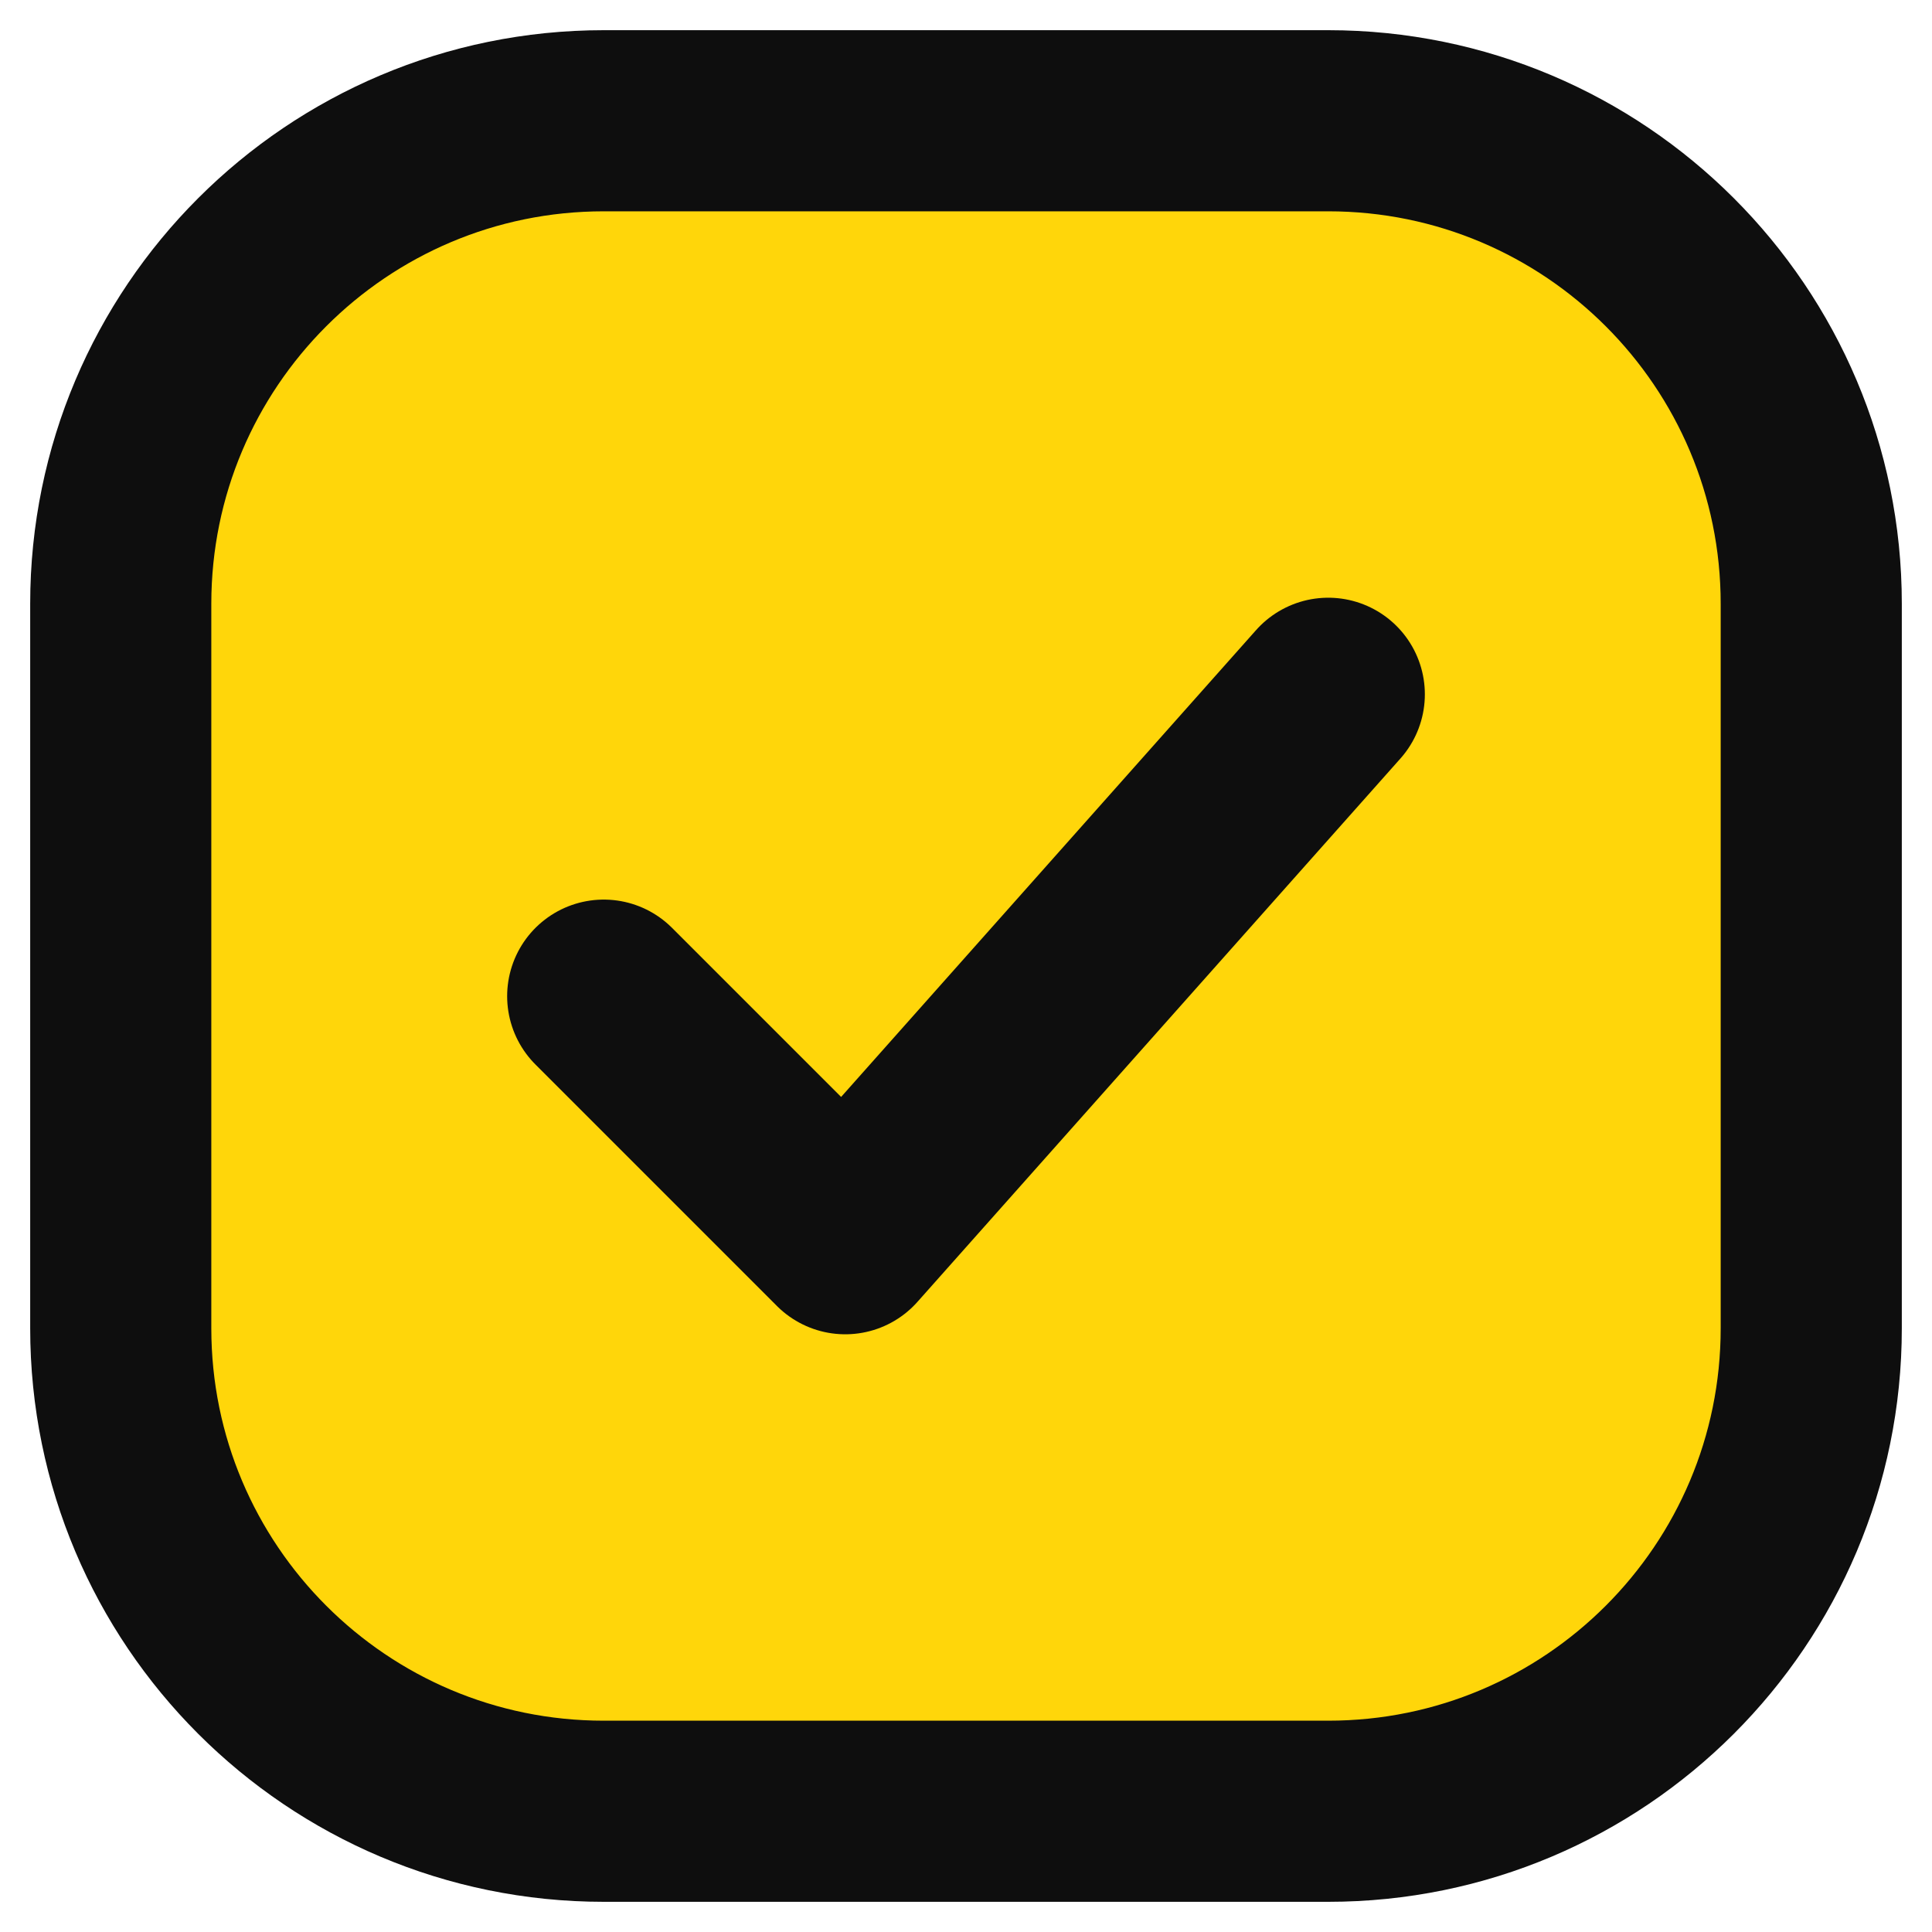
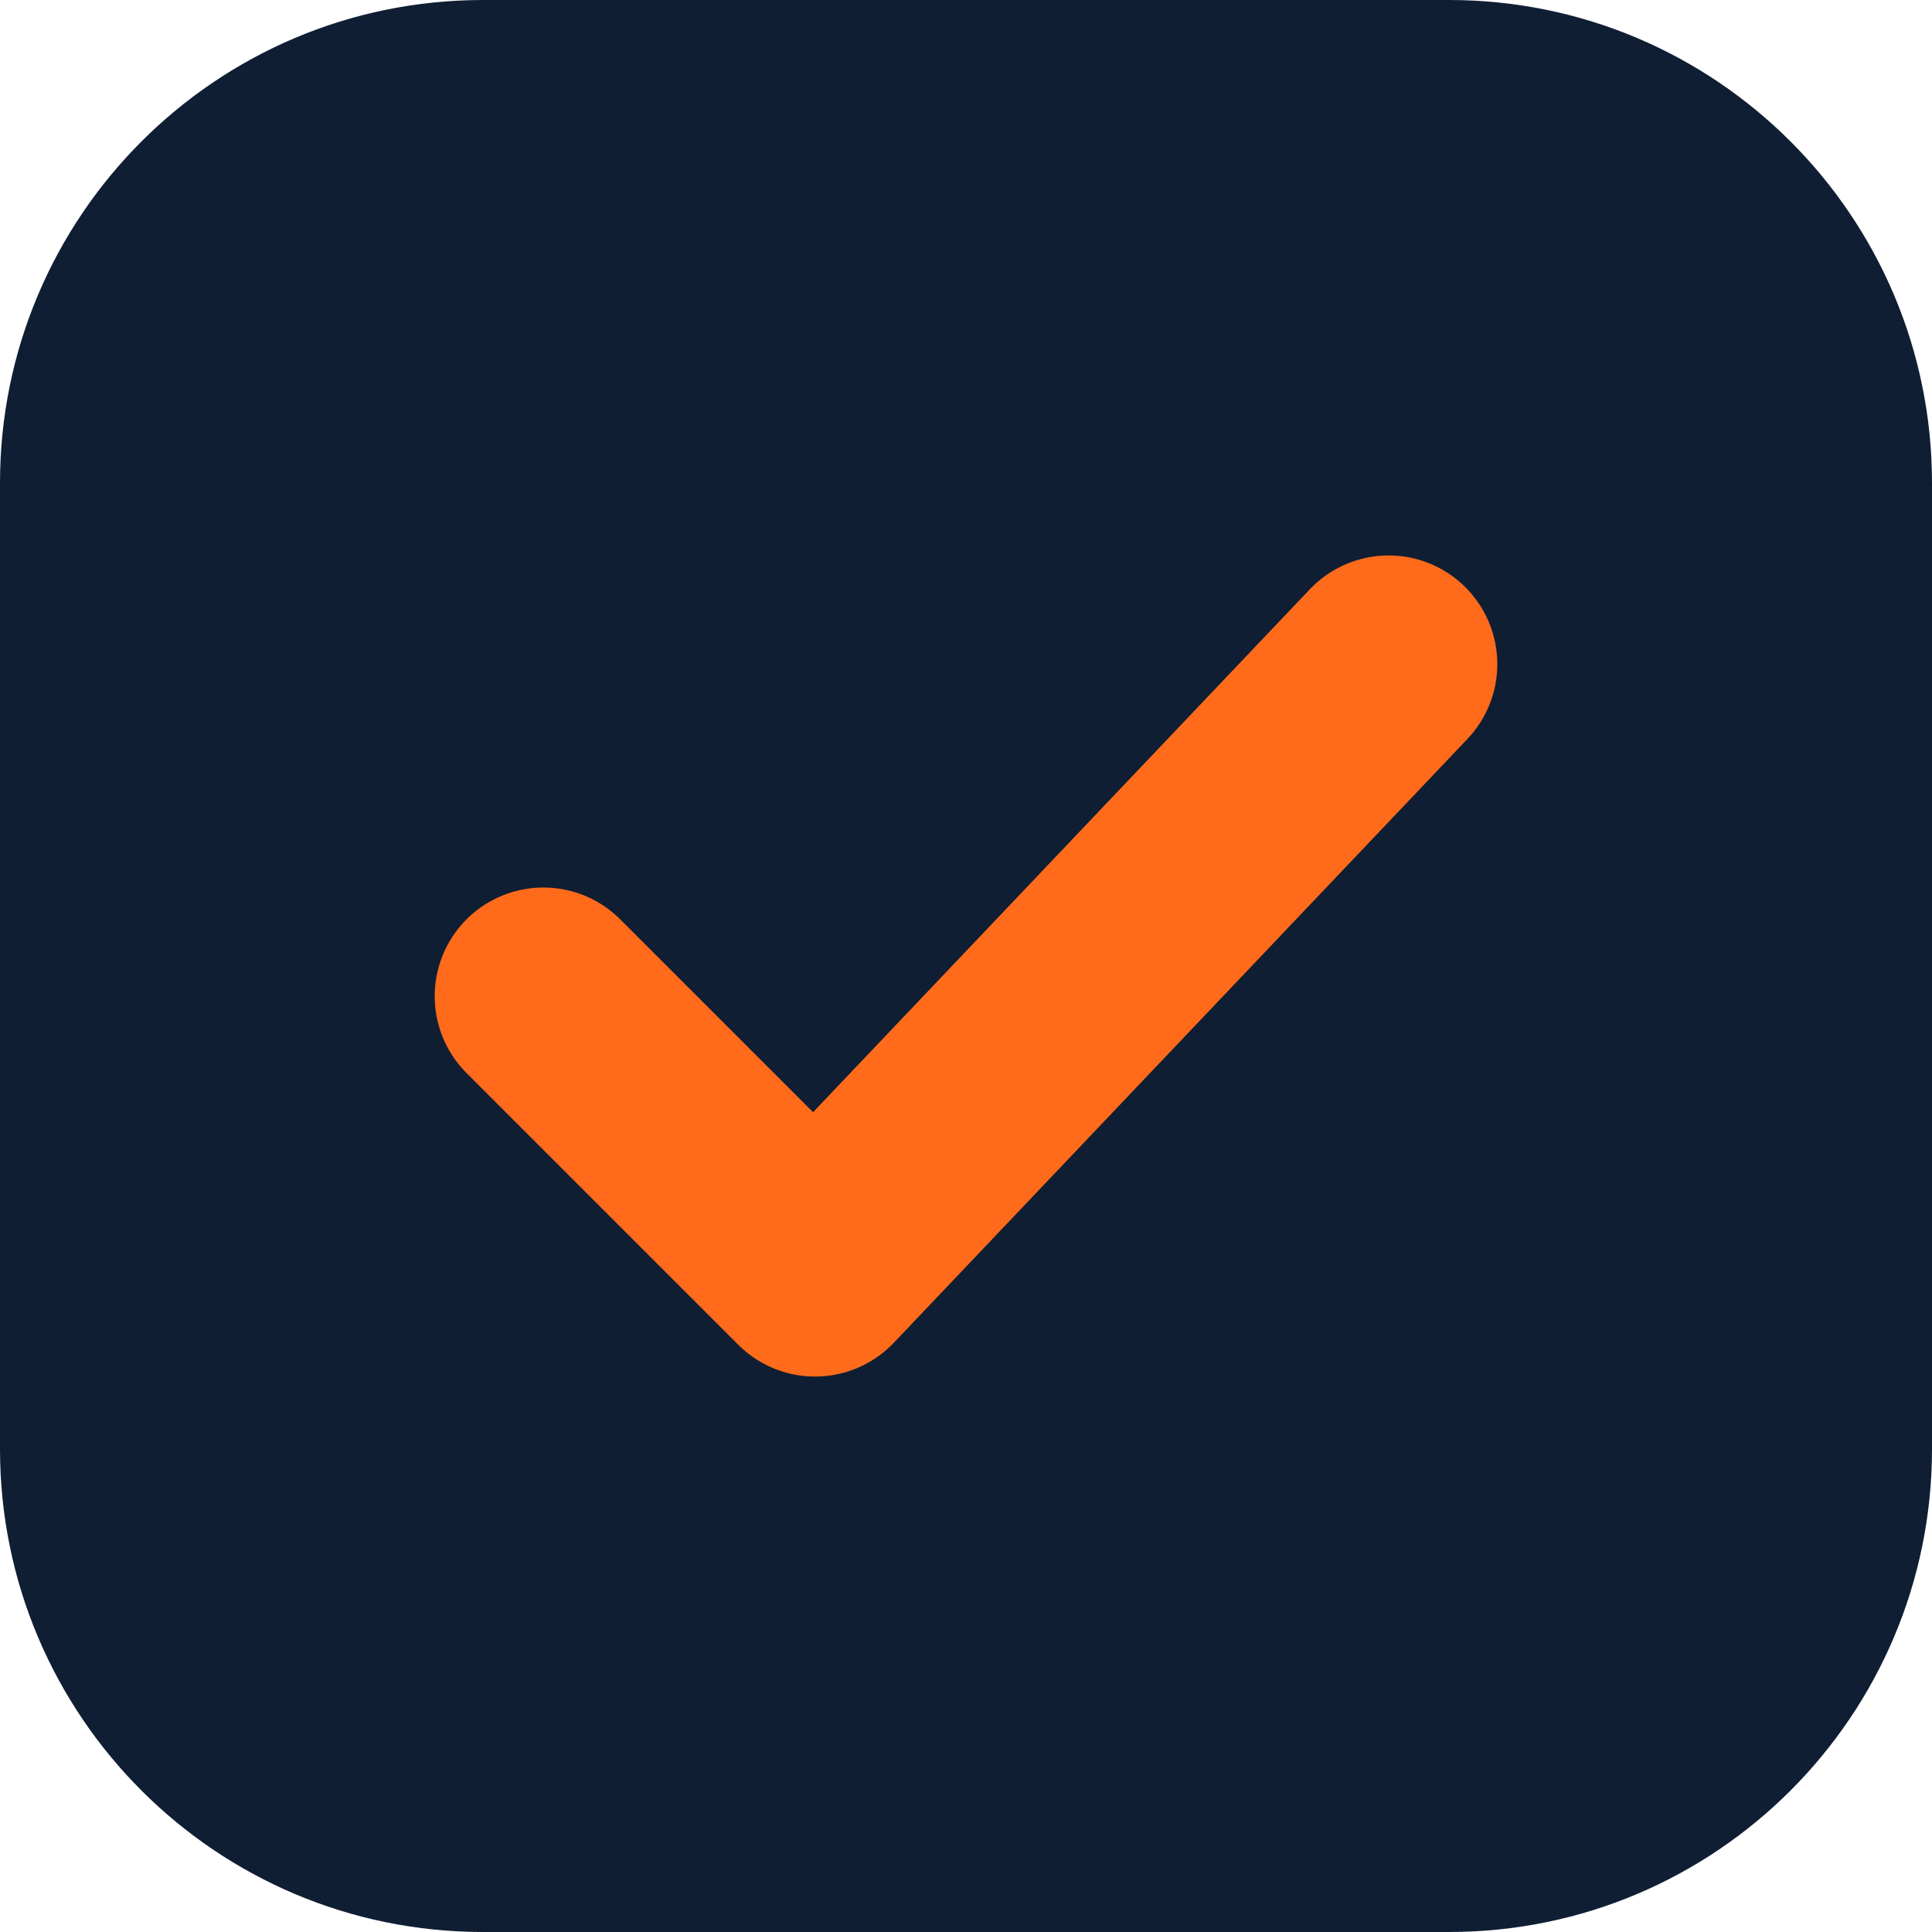
<svg xmlns="http://www.w3.org/2000/svg" viewBox="0 0 32 32">
-   <rect x="2" y="2" width="28" height="28" rx="8" fill="#FFD60A" stroke="#0E0E0E" stroke-width="3" />
-   <path d="M10 16.5l4 4 8-9" fill="none" stroke="#0E0E0E" stroke-width="3.2" stroke-linecap="round" stroke-linejoin="round" />
+   <rect width="32" height="32" rx="8" fill="#0F1E33" />
+   <path d="M9 16.5l4.5 4.5 9.5-10" fill="none" stroke="#FF6B1A" stroke-width="3.6" stroke-linecap="round" stroke-linejoin="round" />
</svg>
